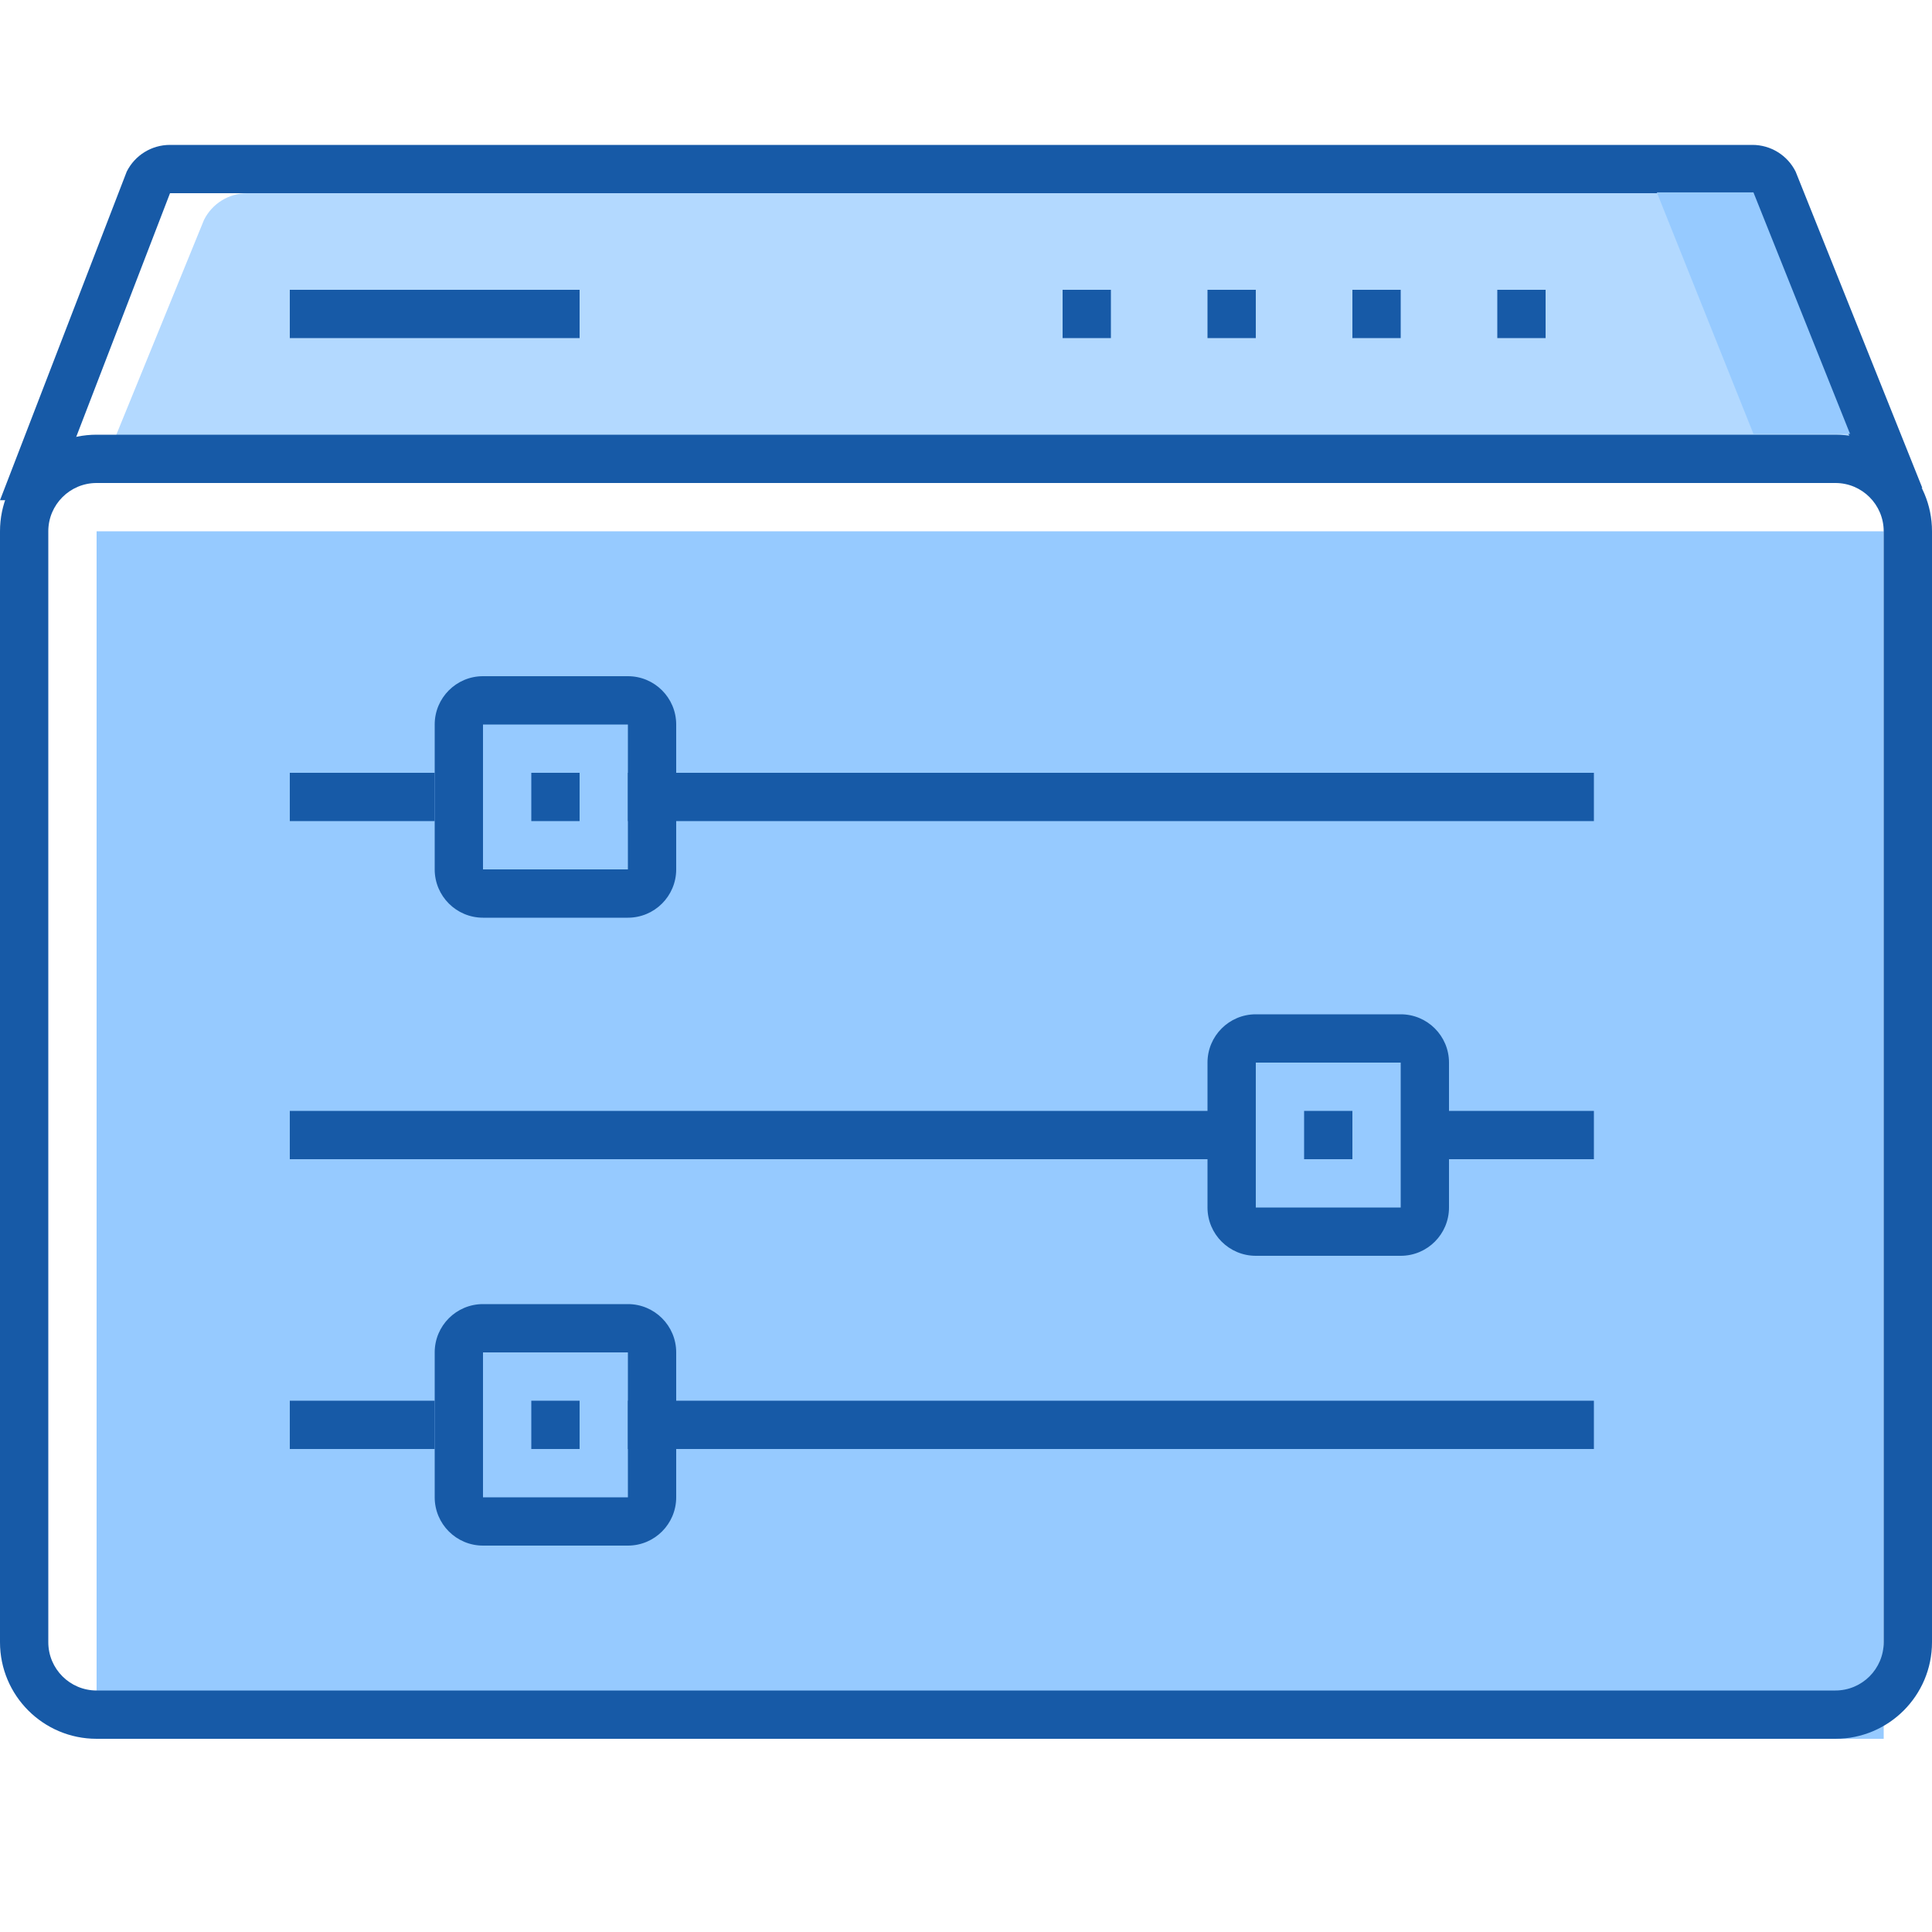
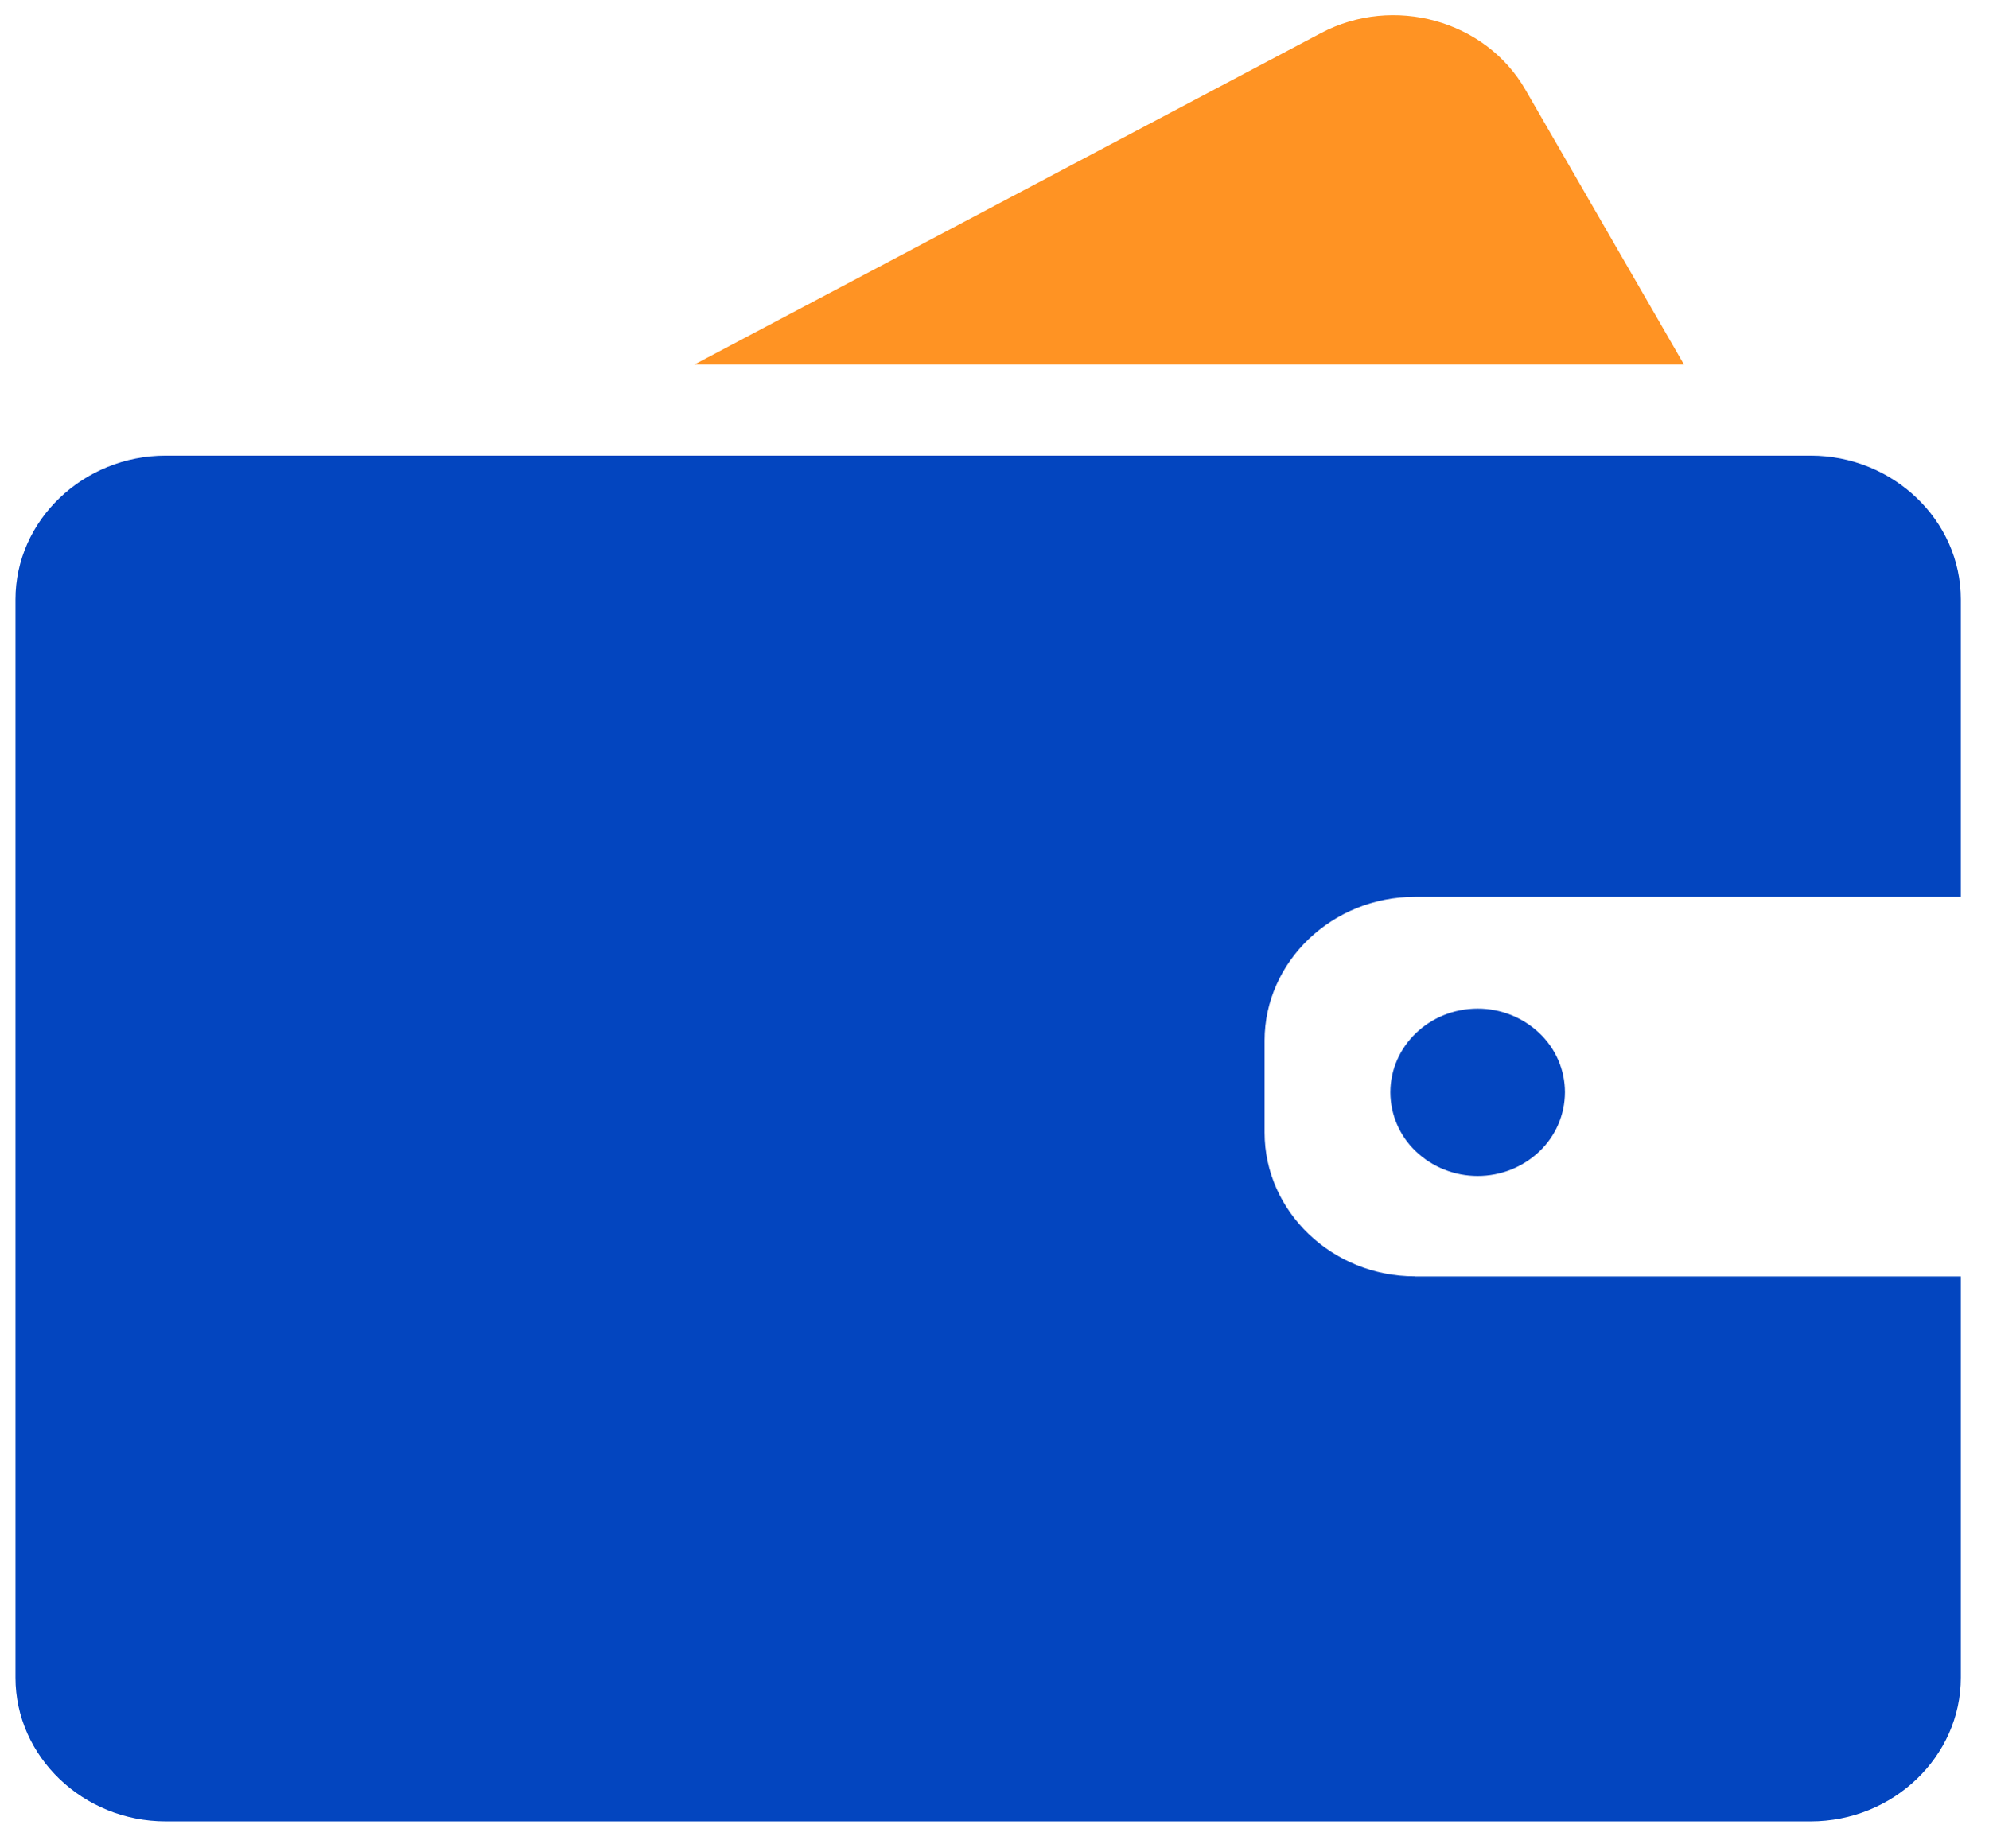
- <svg xmlns="http://www.w3.org/2000/svg" t="1592397358274" class="icon" viewBox="0 0 1024 1024" version="1.1" p-id="772" width="200" height="200">
-   <path d="M51.2 256l56.917-139.435A25.6 25.6 0 0 1 130.987 102.4h792.661a25.6 25.6 0 0 1 22.869 14.165L1008.896 256" fill="#B3D9FF" p-id="773" />
-   <path d="M51.2 281.6l947.2 0 0 640-947.2 0 0-640Z" fill="#96CAFF" p-id="774" />
-   <path d="M153.6 153.6h153.6v25.6H153.6zM332.8 409.6h512v25.6H332.8zM332.8 742.4h512v25.6H332.8zM153.6 588.8h512v25.6H153.6zM153.6 409.6h76.8v25.6h-76.8zM281.6 409.6h25.6v25.6h-25.6zM691.2 588.8h25.6v25.6h-25.6zM281.6 742.4h25.6v25.6h-25.6zM153.6 742.4h76.8v25.6h-76.8zM768 588.8h76.8v25.6h-76.8z" fill="#175AA7" p-id="775" />
-   <path d="M51.2 256a25.6 25.6 0 0 0-25.6 25.6v588.8a25.6 25.6 0 0 0 25.6 25.6h921.6a25.6 25.6 0 0 0 25.6-25.6V281.6a25.6 25.6 0 0 0-25.6-25.6z m0-25.6h921.6a51.2 51.2 0 0 1 51.2 51.2v588.8a51.2 51.2 0 0 1-51.2 51.2H51.2a51.2 51.2 0 0 1-51.2-51.2V281.6a51.2 51.2 0 0 1 51.2-51.2z" fill="#175AA7" p-id="776" />
-   <path d="M89.429 104.192l1.536-4.096-1.024 2.219z m0.683-1.792h838.656c8.533 22.357 8.533 22.357 14.251 35.755l45.824 114.347 30.037 6.144-67.157-167.68A25.6 25.6 0 0 0 928.768 76.8H90.027a25.6 25.6 0 0 0-22.869 14.165L0 265.131h27.477L76.8 136.533l12.544-32.683z m0.853-2.219l-1.024 2.219h838.741c8.533 22.357 8.533 22.357 14.251 35.755l45.824 114.347 30.037 6.144-67.157-167.68A25.6 25.6 0 0 0 928.768 76.8H90.027a25.6 25.6 0 0 0-22.869 14.165L0 265.131h27.477zM256 384v76.8h76.8v-76.8z m0-25.6h76.8a25.6 25.6 0 0 1 25.6 25.6v76.8a25.6 25.6 0 0 1-25.6 25.6h-76.8a25.6 25.6 0 0 1-25.6-25.6v-76.8a25.6 25.6 0 0 1 25.6-25.6zM256 716.8v76.8h76.8v-76.8z m0-25.6h76.8a25.6 25.6 0 0 1 25.6 25.6v76.8a25.6 25.6 0 0 1-25.6 25.6h-76.8a25.6 25.6 0 0 1-25.6-25.6v-76.8a25.6 25.6 0 0 1 25.6-25.6zM665.6 563.2v76.8h76.8v-76.8z m0-25.6h76.8a25.6 25.6 0 0 1 25.6 25.6v76.8a25.6 25.6 0 0 1-25.6 25.6h-76.8a25.6 25.6 0 0 1-25.6-25.6v-76.8a25.6 25.6 0 0 1 25.6-25.6z" fill="#175AA7" p-id="777" />
-   <path d="M793.6 153.6h25.6v25.6h-25.6zM563.2 153.6h25.6v25.6h-25.6zM640 153.6h25.6v25.6h-25.6zM716.8 153.6h25.6v25.6h-25.6z" fill="#175AA7" p-id="778" />
-   <path d="M878.165 101.973h51.2l51.2 128h-51.2l-51.2-128z" fill="#96CAFF" p-id="779" />
+ <svg xmlns="http://www.w3.org/2000/svg" t="1624262501667" class="icon" viewBox="0 0 1102 1024" version="1.1" p-id="11186" width="17.219" height="16">
+   <defs>
+     <style type="text/css" />
+   </defs>
+   <path d="M770.639 605.558c0-25.6 21.622-46.434 48.364-46.434a49.506 49.506 0 0 1 34.225 13.588c9.058 8.566 14.178 20.382 14.178 32.748v0.098a45.332 45.332 0 0 1-14.178 32.748c-9.177 8.743-21.465 13.607-34.225 13.588-12.761 0-25.009-4.864-34.186-13.588a45.332 45.332 0 0 1-14.178-32.748z m13.588 102.046h302.612v222.366c0 43.776-37.514 79.714-83.298 79.714H91.865c-45.824 0-83.298-35.938-83.298-79.714v-597.662c0-43.835 37.534-79.734 83.298-79.734h911.675c45.824 0 83.298 35.899 83.298 79.734v164.844H784.226c-45.824 0-83.298 35.899-83.298 79.675v51.003c0 43.835 37.534 79.714 83.298 79.714v0.059z" fill="#0345BF" p-id="11187" />
+   <path d="M933.356 202.023H384.945L732.258 18.294c40.113-21.209 90.998-7.089 113.152 31.271l87.946 152.458z" fill="#FF9323" p-id="11188" />
</svg>
